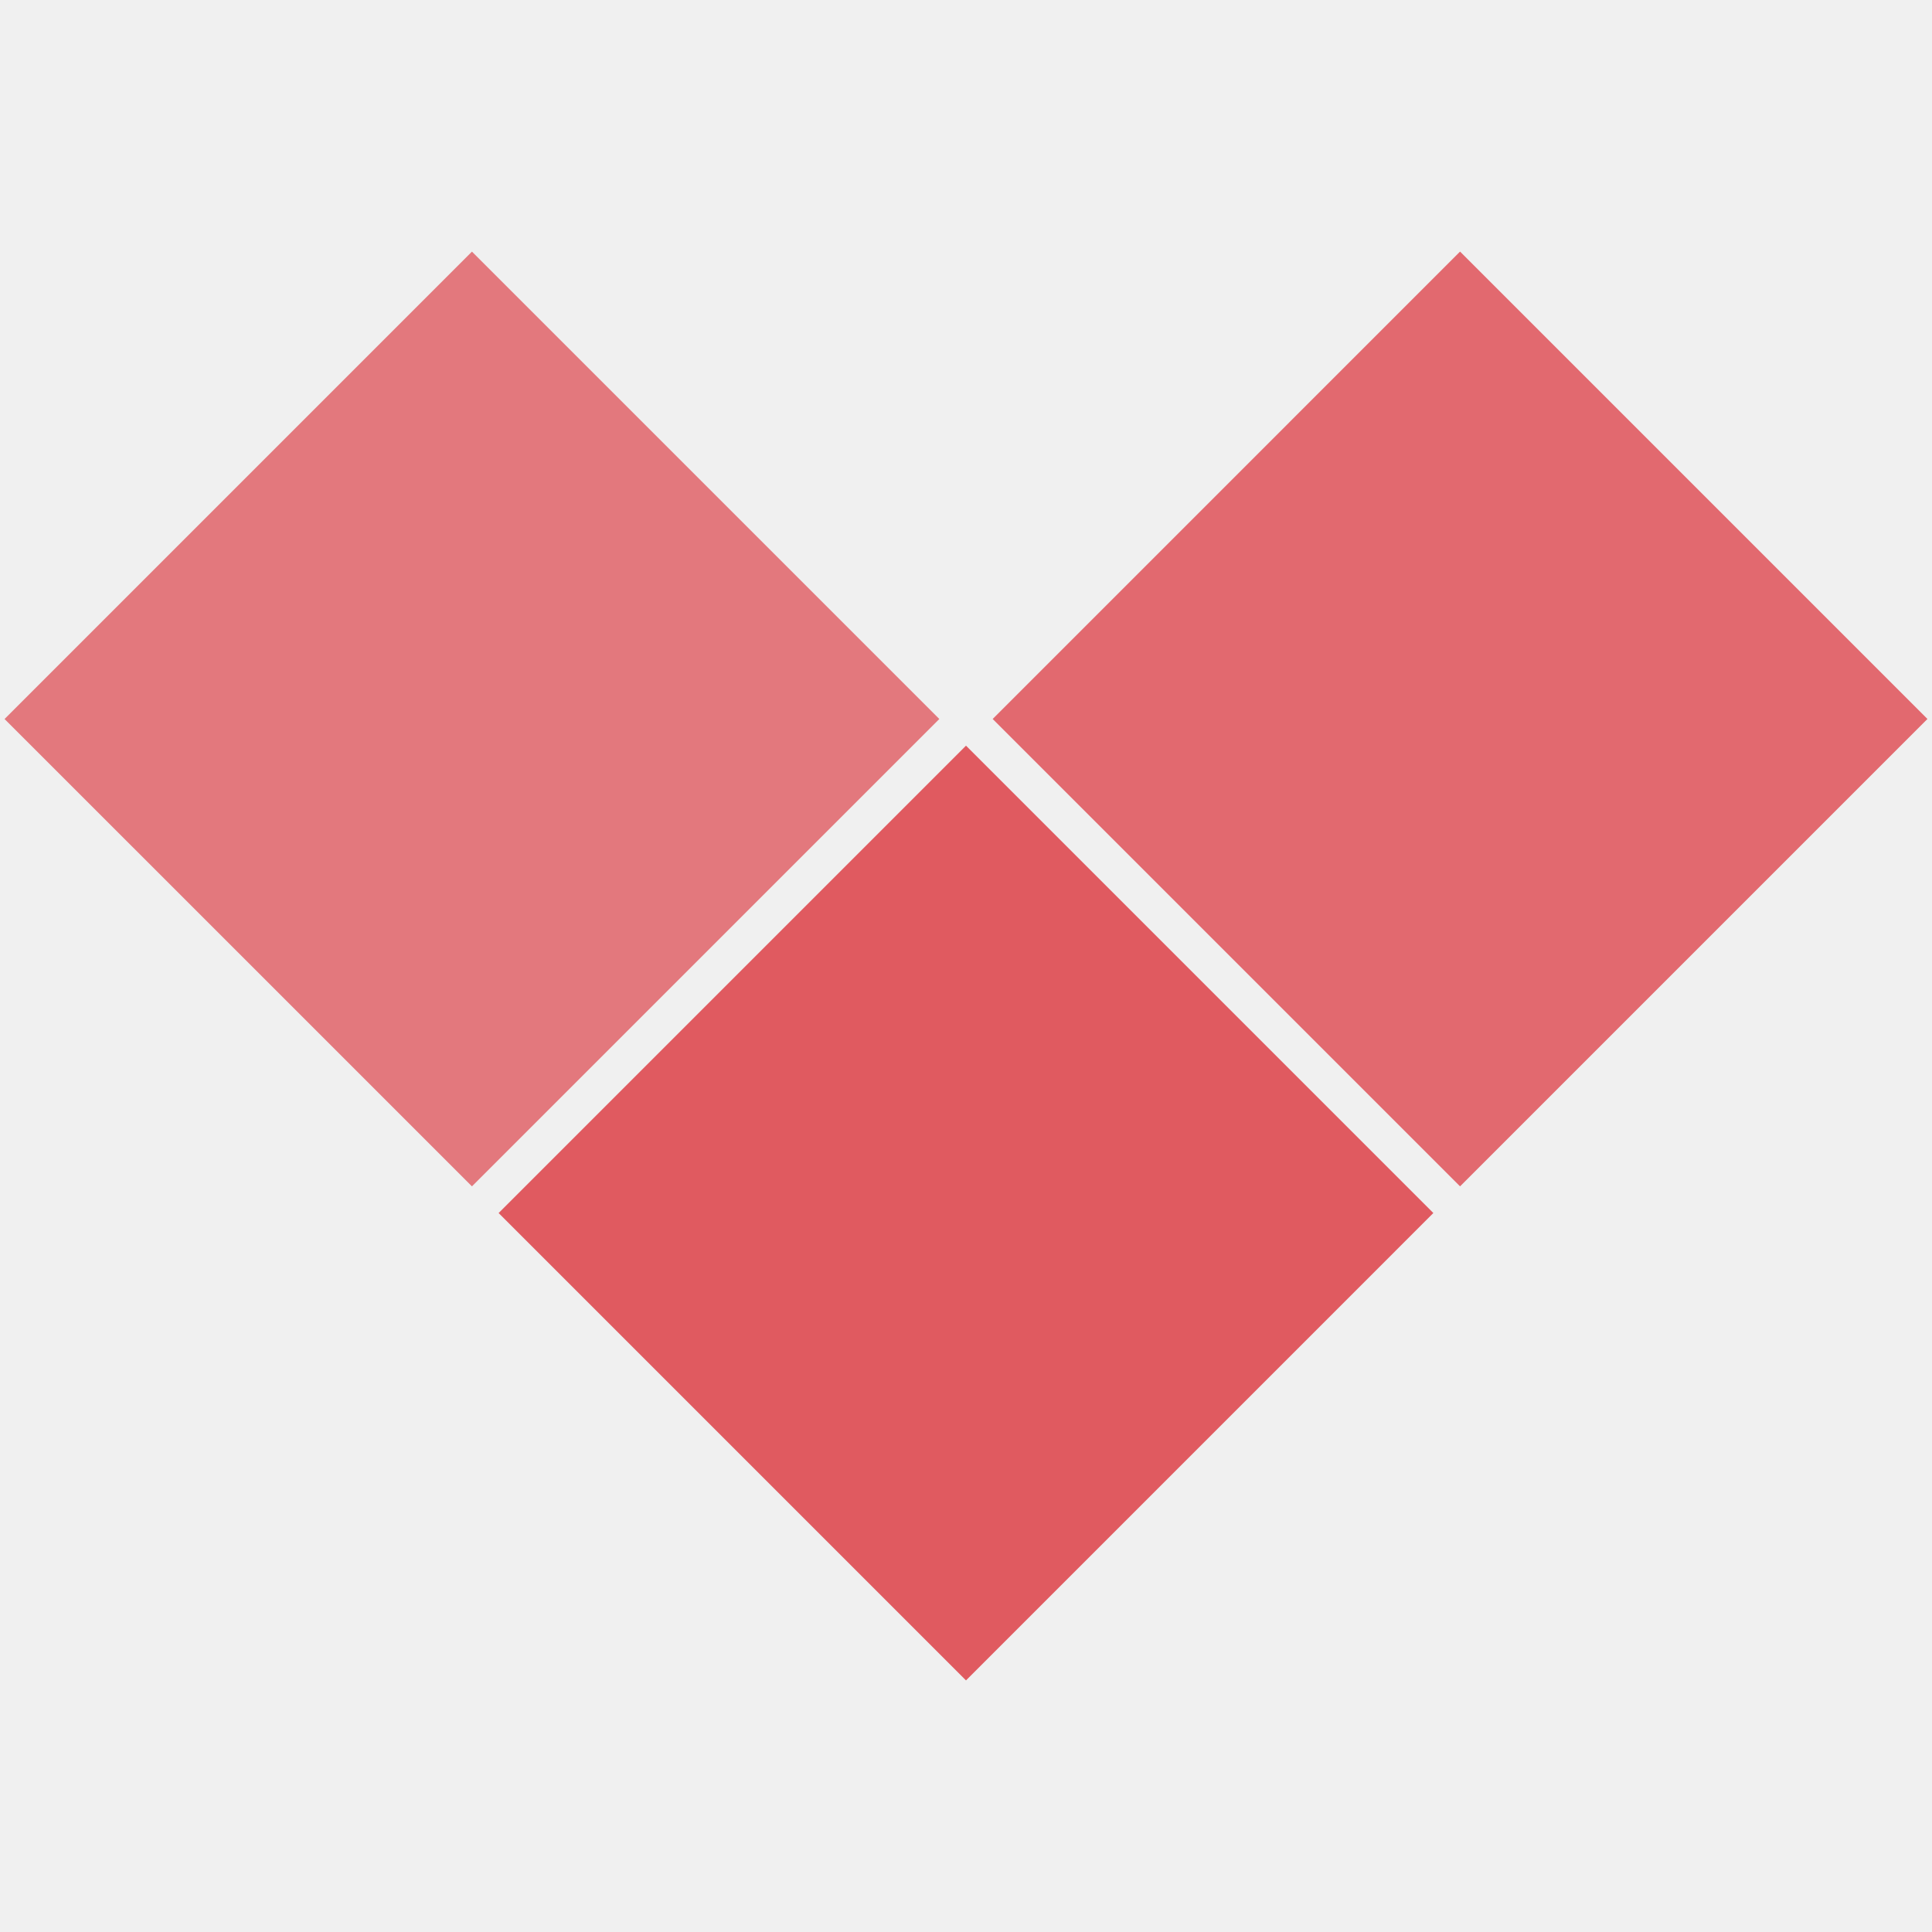
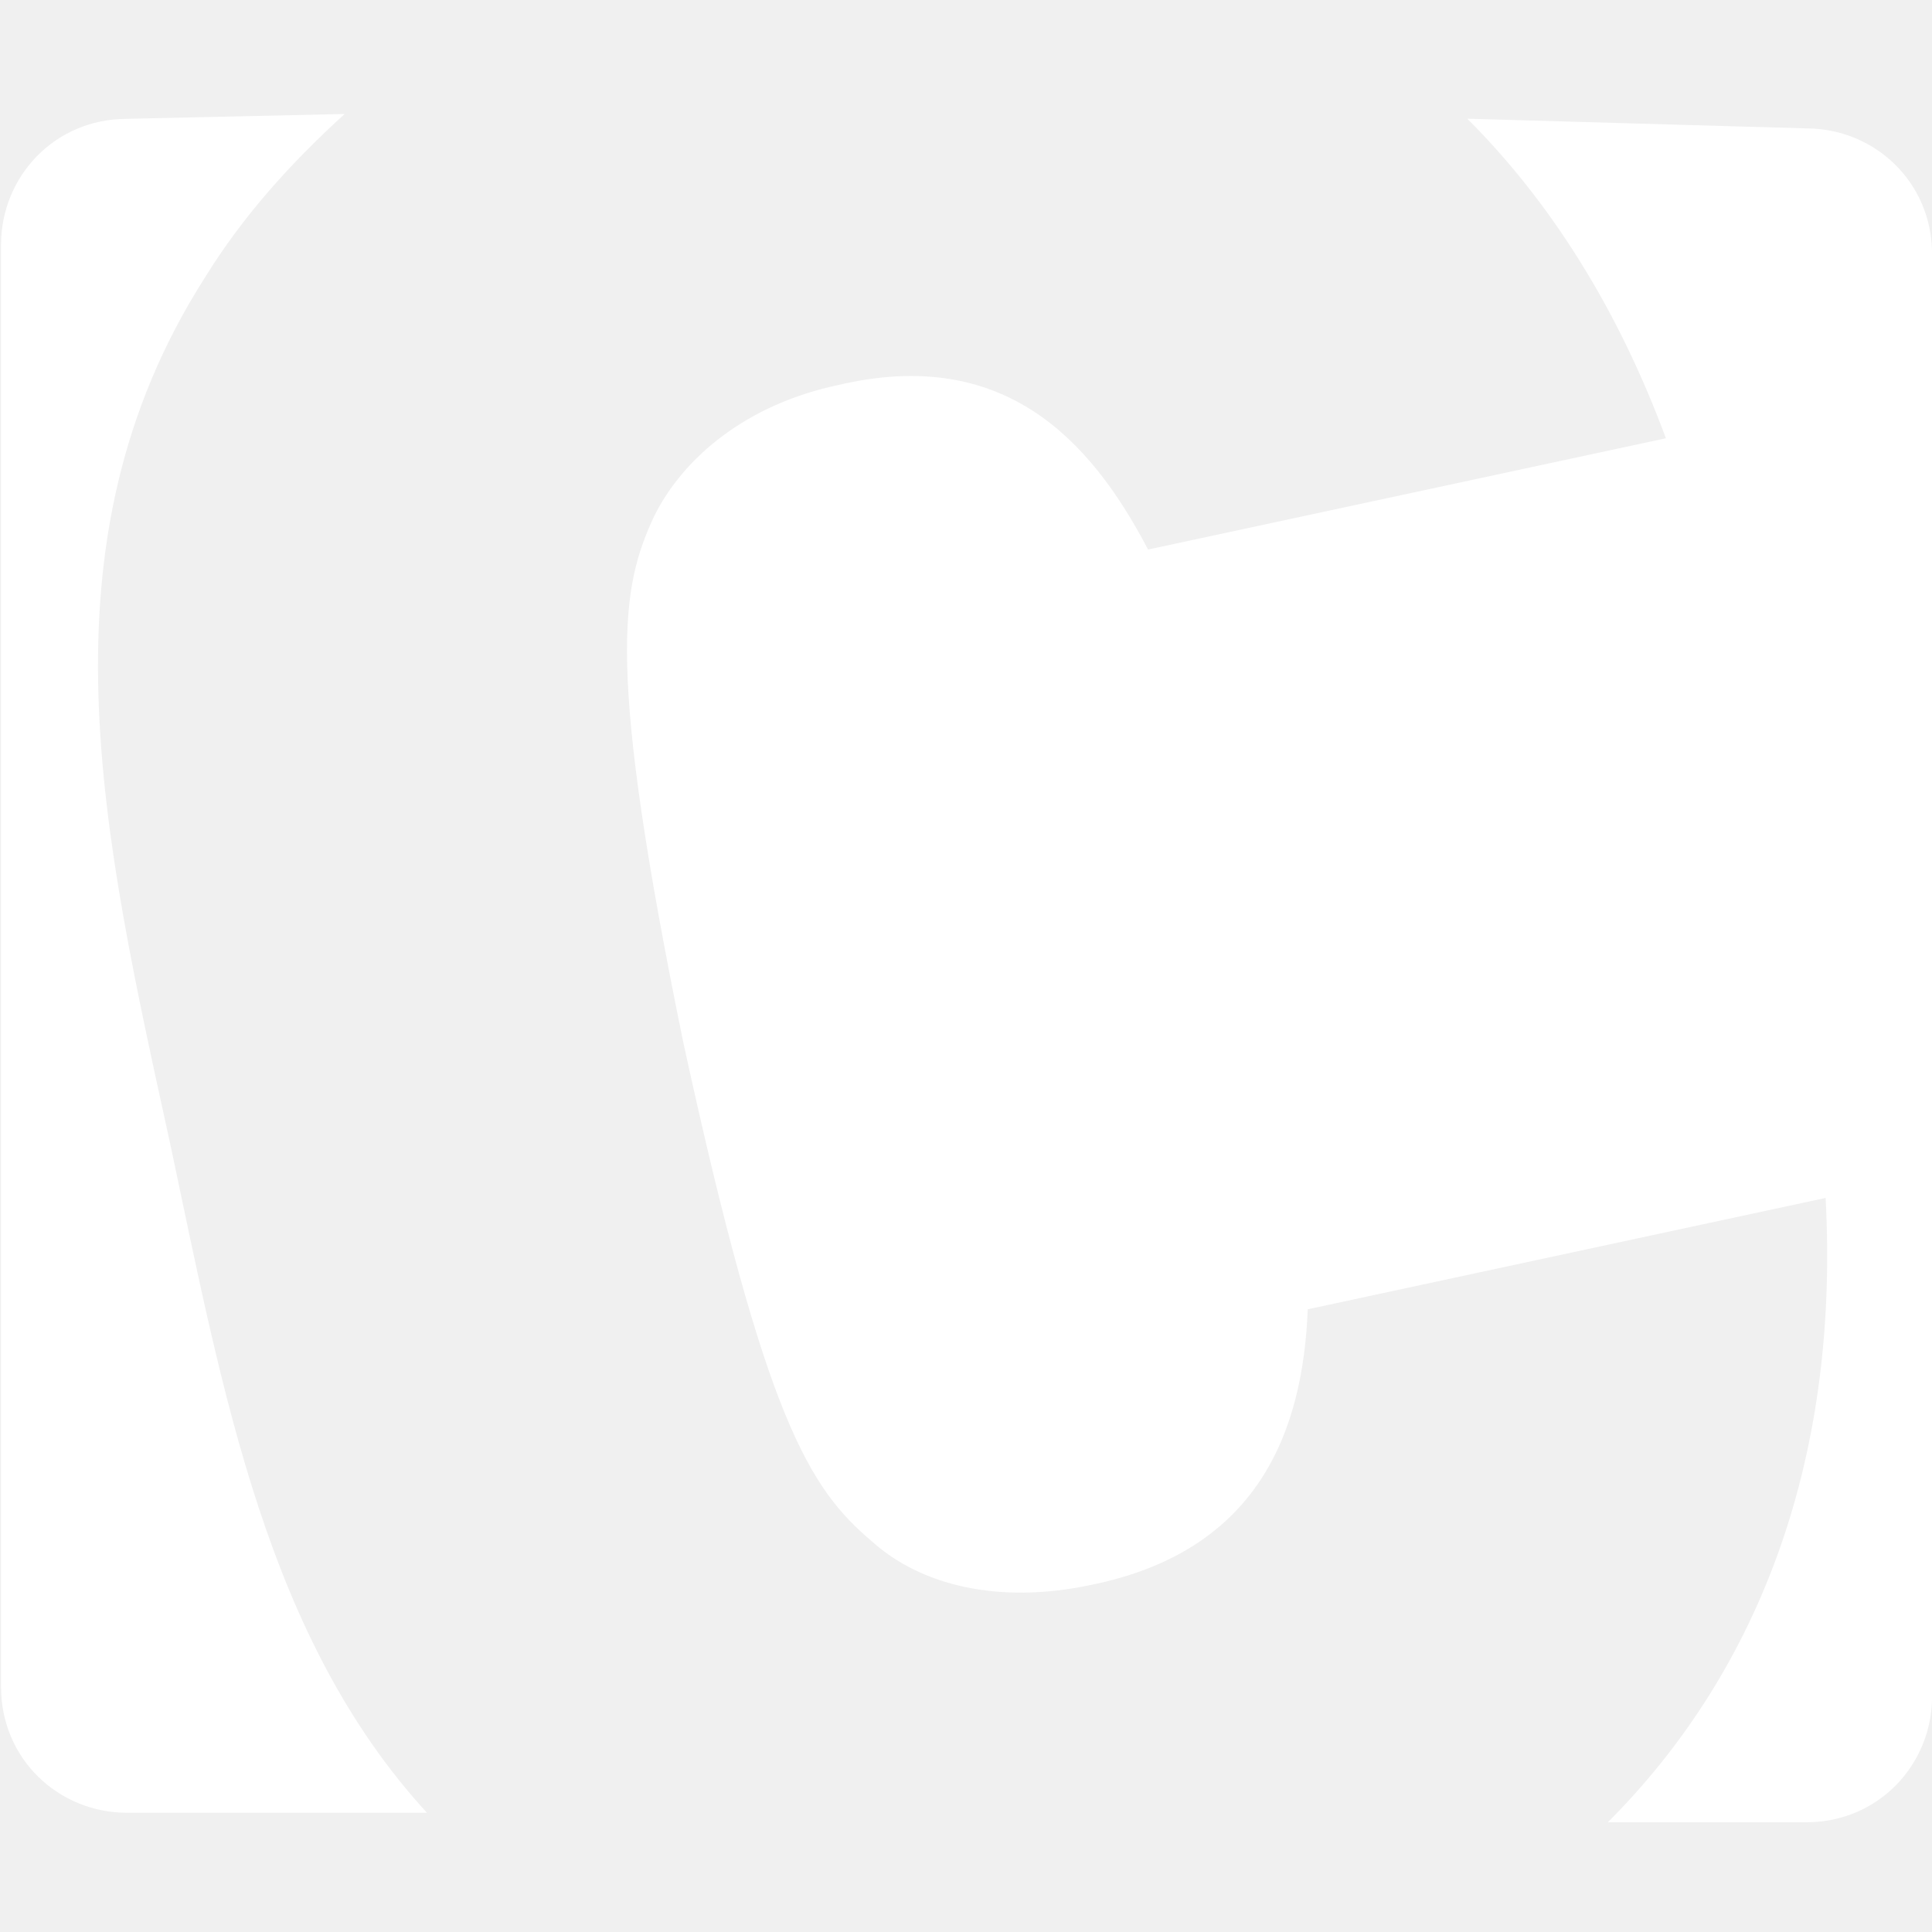
- <svg xmlns="http://www.w3.org/2000/svg" width="100%" height="100%" viewBox="0 0 58 58" version="1.1" xml:space="preserve" style="fill-rule:evenodd;clip-rule:evenodd;stroke-linejoin:round;stroke-miterlimit:1.414;">
-   <path d="M43.832,35.615l14.031,-14.031l-14.031,-14.031l-14.031,14.031l14.031,14.031Z" style="opacity:0.9;fill:#E05A60;" />
-   <path d="M29,50.447l14.03,-14.031l-14.03,-14.031l-14.031,14.031l14.031,14.031Z" style="fill:#E05A60;" />
-   <path d="M14.168,35.615l14.031,-14.03l-14.031,-14.031l-14.031,14.031l14.031,14.03Z" style="opacity:0.8;fill:#E05A60;" />
+ <svg xmlns="http://www.w3.org/2000/svg" width="24" height="24" viewBox="-272 399 49.9 44.1">
+   <path d="M-268.723 399.17c-1.875 0-3.25 1.5-3.25 3.25v37.25c0 1.874 1.5 3.25 3.25 3.25h7.75c-4.125-4.5-5.25-10.75-6.625-17.25-1.75-8-3.5-15.5.875-22.376 1-1.625 2.25-3 3.625-4.25l-5.624.125zm34.625 0c2.125 2.124 3.875 4.874 5.125 8.25l-13.375 2.874c-1.5-2.875-3.75-5.25-8-4.25-2.375.5-4 1.875-4.75 3.375-.875 1.873-1.25 3.873.75 13.623 2.125 9.75 3.25 11.5 4.875 12.875 1.25 1.124 3.25 1.624 5.625 1.124 4.375-.875 5.5-4 5.625-7.125l13.375-2.876c.375 7-1.875 12.376-5.625 16.126h5.125c1.875 0 3.25-1.5 3.25-3.25v-37.25c0-1.876-1.5-3.25-3.25-3.25l-8.75-.25z" fill="#fff" />
</svg>
